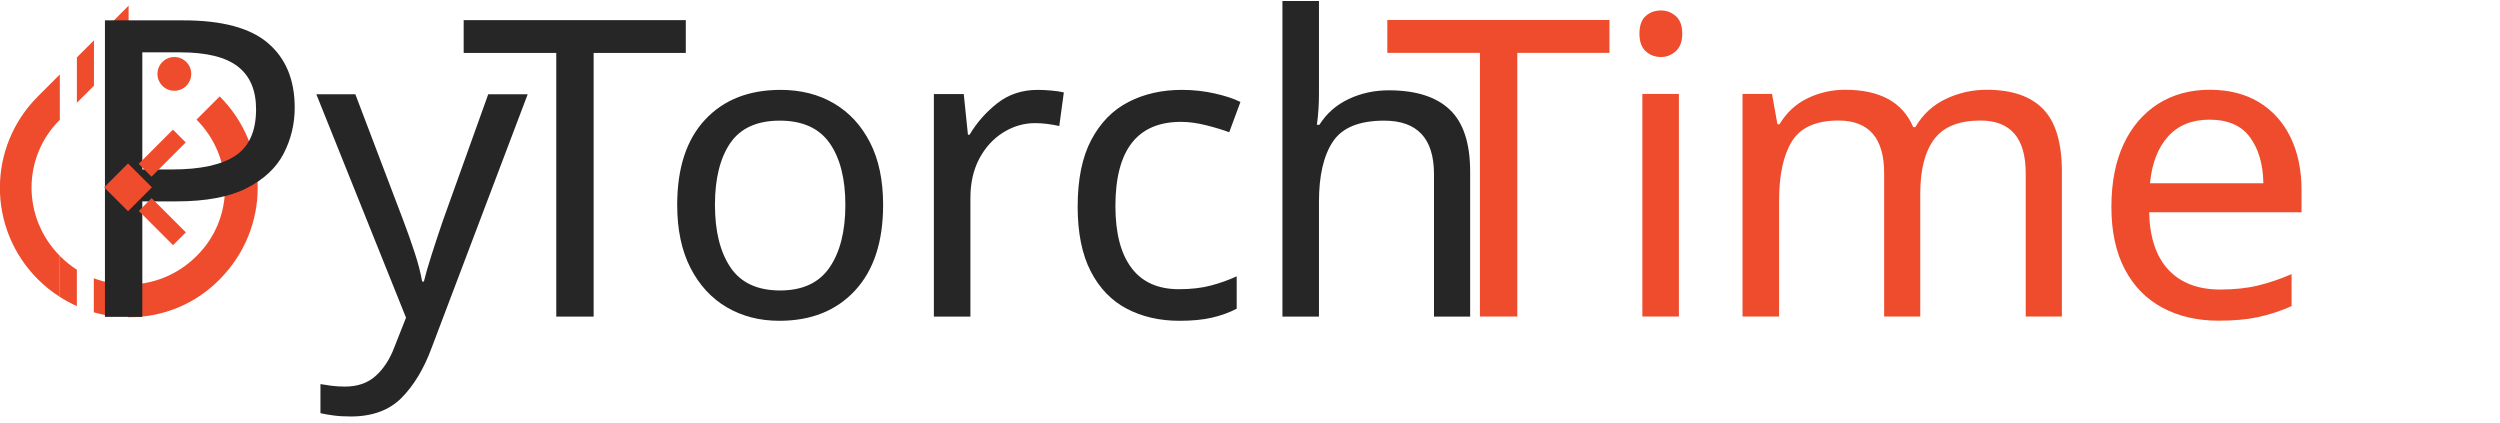
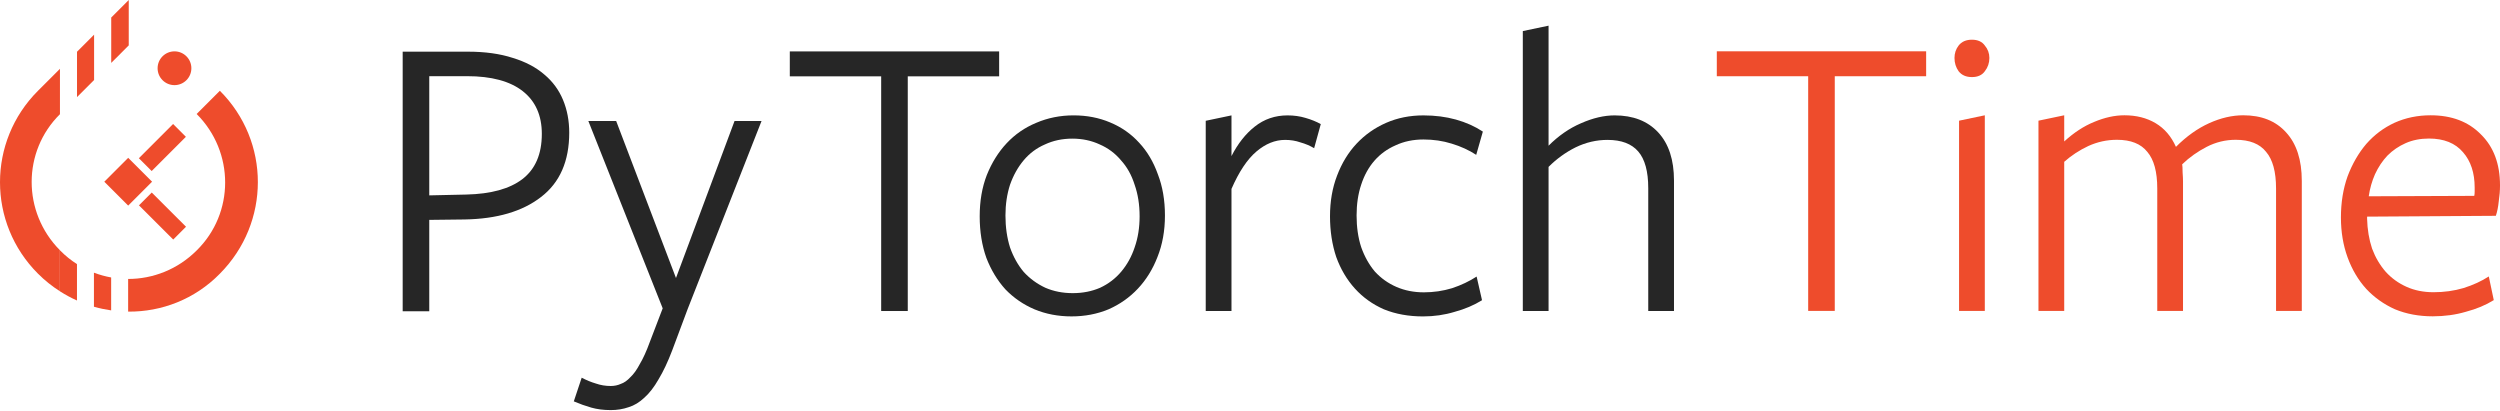
- <svg xmlns="http://www.w3.org/2000/svg" version="1.1" id="Layer_1" x="0px" y="0px" viewBox="0.6 539.9 710.8 120.2" enable-background="new 0.6 539.9 487.3 120.2" xml:space="preserve" width="710.8" height="120.2">
-   <defs id="defs10213">
- 	
- 	
- </defs>
-   <g id="g8227" transform="translate(-0.03080955,0.00925)" style="display:inline;stroke:none;stroke-width:0.1;stroke-dasharray:none;stroke-opacity:1;fill:#ee4c2c;fill-opacity:1">
-     <path id="path10240" style="display:none;stroke:none;stroke-width:0.1;stroke-dasharray:none;stroke-opacity:1;fill:#ee4c2c;fill-opacity:1" d="M 37.025,630.082 V 620.797 c -1.617,-1.3e-4 -3.234,-0.144 -4.828,-0.43 v 9.361 c 1.602,0.229 3.215,0.338 4.828,0.354 z" />
-     <path id="path8223" style="display:inline;stroke:none;stroke-width:0.1;stroke-dasharray:none;stroke-opacity:1;fill:#ee4c2c;fill-opacity:1" d="m 32.197,629.729 v -9.361 c -1.663,-0.298 -3.302,-0.749 -4.895,-1.359 v 9.68 c 1.611,0.461 3.247,0.806 4.895,1.041 z" />
-     <path id="path10235" style="display:none;stroke:none;stroke-width:0.1;stroke-dasharray:none;stroke-opacity:1;fill:#ee4c2c;fill-opacity:1" d="m 22.482,616.572 v 10.348 c 1.574,0.701 3.183,1.299 4.82,1.768 v -9.68 c -1.668,-0.639 -3.282,-1.455 -4.82,-2.436 z" />
-     <path id="path10250" style="display:inline;stroke:none;stroke-width:0.1;stroke-dasharray:none;stroke-opacity:1;fill:#ee4c2c;fill-opacity:1" d="m 17.621,612.617 v 11.676 c 1.569,1.003 3.192,1.883 4.861,2.627 v -10.348 c -1.701,-1.084 -3.309,-2.371 -4.783,-3.873 -0.027,-0.027 -0.051,-0.055 -0.078,-0.082 z" />
-     <path id="path10245" style="display:inline;fill:#ee4c2c;fill-opacity:1;stroke:none;stroke-width:0.1;stroke-dasharray:none;stroke-opacity:1" d="m 63.1,567.301 -6.6,6.6 c 10.8,10.8 10.8,28.199 0,38.799 -5.4,5.4 -12.449,8.098 -19.475,8.098 v 9.285 c 9.476,0.089 18.939,-3.494 26.074,-10.781 14.4,-14.5 14.4,-37.6 0,-52 z" />
-     <path id="path10255" style="fill:#ee4c2c;fill-opacity:1;stroke:none;stroke-width:0.1;stroke-dasharray:none;stroke-opacity:1" d="m 17.641,561.061 -6.24,6.24 c -14.4,14.4 -14.4,37.6 0,52 1.928,1.928 4.019,3.585 6.221,4.992 V 612.617 C 6.922,601.832 6.928,584.54 17.641,573.961 Z" />
-     <path id="path10198" style="display:none;stroke:none;stroke-width:0.1;stroke-dasharray:none;stroke-opacity:1;fill:#ee4c2c;fill-opacity:1" d="m 22.492,569.108 v -12.898 l -4.852,4.852 v 12.9 c 0.02,-0.02 0.038,-0.041 0.059,-0.06 z" />
-     <path id="path10219" style="stroke:none;stroke-width:0.1;stroke-dasharray:none;stroke-opacity:1;fill:#ee4c2c;fill-opacity:1" d="m 27.346,564.254 v -12.898 l -4.854,4.854 v 12.898 z" />
-     <path id="path10224" style="display:none;stroke:none;stroke-width:0.1;stroke-dasharray:none;stroke-opacity:1;fill:#ee4c2c;fill-opacity:1" d="m 32.319,559.276 v -12.9 l -4.873,4.873 v 12.898 z" />
-     <path id="path10229" style="stroke:none;stroke-width:0.1;stroke-dasharray:none;stroke-opacity:1;fill:#ee4c2c;fill-opacity:1" d="m 37.199,541.5 -4.98,4.982 v 12.9 l 2.582,-2.582 2.398,-2.4 z" />
-     <circle fill="#ee4c2c" cx="50.2" cy="560.9" r="4.8" id="circle8225" style="stroke:none;stroke-width:0.1;stroke-dasharray:none;stroke-opacity:1;fill:#ee4c2c;fill-opacity:1" />
+ <svg xmlns="http://www.w3.org/2000/svg" width="710.65" height="116.58" enable-background="new 0.6 539.9 487.3 120.2" version="1.1" viewBox=".6 539.9 710.65 116.58" xml:space="preserve">
+   <g transform="translate(-.0003836 -1.6001)" fill="#ee4c2c">
+     <path d="m37.025 630.08v-9.285c-1.617-1.3e-4 -3.234-0.144-4.828-0.43v9.361c1.602 0.229 3.215 0.338 4.828 0.354z" display="none" />
+     <path d="m32.197 629.73v-9.361c-1.663-0.298-3.302-0.749-4.894-1.359v9.68c1.611 0.461 3.248 0.806 4.894 1.041z" />
+     <path d="m22.482 616.57v10.348c1.574 0.701 3.183 1.299 4.82 1.768v-9.68c-1.668-0.639-3.282-1.455-4.82-2.436z" display="none" />
+     <path d="m17.621 612.62v11.676c1.569 1.003 3.192 1.883 4.861 2.627v-10.348c-1.701-1.084-3.309-2.371-4.783-3.873-0.027-0.027-0.051-0.055-0.078-0.082z" />
+     <path d="m63.1 567.3-6.6 6.6c10.8 10.8 10.8 28.199 0 38.799-5.4 5.4-12.449 8.098-19.475 8.098v9.285c9.476 0.089 18.939-3.494 26.074-10.781 14.4-14.5 14.4-37.6 0-52z" />
+     <path d="m17.641 561.06-6.24 6.24c-14.4 14.4-14.4 37.6 0 52 1.928 1.928 4.019 3.585 6.221 4.992v-11.676c-10.699-10.786-10.693-28.077 0.02-38.656z" />
+     <path d="m22.492 569.11v-12.898l-4.852 4.852v12.9c0.02-0.02 0.038-0.041 0.059-0.06z" display="none" />
+     <path d="m27.346 564.25v-12.898l-4.854 4.854v12.898z" />
+     <path d="m32.319 559.28v-12.9l-4.873 4.873v12.898z" display="none" />
+     <path d="m37.199 541.5-4.981 4.982v12.9l2.582-2.582 2.398-2.4z" />
+     <circle cx="50.2" cy="560.9" r="4.8" />
  </g>
-   <g id="g10215" style="stroke:none">
-     <text xml:space="preserve" style="font-style:normal;font-variant:normal;font-weight:normal;font-stretch:normal;font-size:118.067px;font-family:FreightSans-Light;-inkscape-font-specification:FreightSans-Light;text-align:center;text-anchor:middle;fill:#262626;stroke:none;stroke-width:0.106;stroke-linecap:square;stroke-linejoin:round" x="161.552" y="629.985" id="text417">
-       <tspan id="tspan415" x="161.552" y="629.985" style="font-style:normal;font-variant:normal;font-weight:normal;font-stretch:normal;font-size:118.067px;font-family:FreightSans-Book;-inkscape-font-specification:FreightSans-Book;stroke:none;stroke-width:0.106">Py</tspan>
-     </text>
-     <text xml:space="preserve" style="font-style:normal;font-variant:normal;font-weight:normal;font-stretch:normal;font-size:118.067px;font-family:FreightSans-Black;-inkscape-font-specification:FreightSans-Black;text-align:center;letter-spacing:-1.985px;text-anchor:middle;fill:#262626;stroke:none;stroke-width:0.108;stroke-linecap:square;stroke-linejoin:round" x="353.465" y="629.919" id="text418">
-       <tspan id="tspan416" x="352.473" y="629.919" style="font-style:normal;font-variant:normal;font-weight:normal;font-stretch:normal;font-size:118.067px;font-family:FreightSans-Book;-inkscape-font-specification:FreightSans-Book;stroke:none;stroke-width:0.108" dx="0">Torch</tspan>
-     </text>
-     <text xml:space="preserve" style="font-style:normal;font-variant:normal;font-weight:normal;font-stretch:normal;font-size:118.067px;font-family:FreightSans-Book;-inkscape-font-specification:FreightSans-Book;text-align:center;letter-spacing:-1.98px;text-anchor:middle;fill:#ee4c2c;fill-opacity:1;stroke:none;stroke-width:0.109;stroke-linecap:square;stroke-linejoin:round" x="601.204" y="629.891" id="text642">
-       <tspan id="tspan640" x="600.214" y="629.891" style="font-size:118.067px">Time</tspan>
-     </text>
+   <g transform="translate(.030426 -1.6094)" stroke-linecap="square" stroke-linejoin="round">
+     <g fill="#262626" stroke-width=".106" aria-label="Py">
+       <path d="m162.38 579.22q0 12.161-8.029 18.3-7.91 6.139-21.724 6.376l-10.036 0.118v25.975h-7.556v-73.792h18.537q7.32 0 12.751 1.771 5.431 1.653 8.973 4.723 3.542 2.952 5.313 7.202 1.771 4.25 1.771 9.327zm-7.792 0.354q0-7.91-5.431-12.161t-15.821-4.25h-10.744v33.885l10.508-0.236q10.508-0.236 15.939-4.369 5.549-4.25 5.549-12.869z" />
+       <path d="m196.03 629.39-4.369 11.689q-1.889 4.959-3.896 8.265-1.889 3.306-4.014 5.195-2.125 2.007-4.487 2.716-2.361 0.826-5.077 0.826-3.07 0-5.549-0.708-2.479-0.708-4.959-1.771l2.243-6.73q2.007 1.063 4.014 1.653 2.007 0.708 4.25 0.708 1.535 0 2.834-0.59 1.417-0.472 2.716-1.889 1.417-1.299 2.716-3.778 1.417-2.361 2.834-6.258l3.66-9.563-21.134-53.248h7.91l17.002 44.629 16.647-44.629h7.674z" />
+     </g>
+     <g fill="#262626" stroke-width=".108" aria-label="Torch">
+       <path d="m258.61 563.21v66.708h-7.556v-66.708h-25.975v-7.084h59.506v7.084z" />
+       <path d="m329.71 591.07q2.007 5.195 2.007 11.689 0 6.494-2.125 11.807-2.007 5.195-5.549 8.973-3.542 3.778-8.383 5.903-4.841 2.007-10.508 2.007-5.667 0-10.508-2.007-4.723-2.007-8.265-5.667-3.424-3.778-5.431-8.973-1.889-5.313-1.889-11.807 0-6.494 2.007-11.689 2.125-5.313 5.667-9.091 3.542-3.778 8.383-5.785 4.959-2.125 10.626-2.125 5.667 0 10.39 2.007 4.841 2.007 8.265 5.785 3.424 3.66 5.313 8.973zm-5.195 11.925q0-4.959-1.417-8.973-1.299-4.132-3.896-6.966-2.479-2.952-6.021-4.487-3.542-1.653-7.792-1.653t-7.792 1.653q-3.542 1.535-6.021 4.487-2.479 2.952-3.896 6.966-1.299 4.014-1.299 8.737 0 4.959 1.299 9.091 1.417 4.014 3.896 6.966 2.598 2.834 6.139 4.487 3.542 1.535 7.792 1.535t7.792-1.535q3.542-1.653 6.021-4.605 2.479-2.952 3.778-6.848 1.417-4.014 1.417-8.855z" />
+       <path d="m350.63 629.92h-7.32v-54.075l7.32-1.535v11.571q2.716-5.313 6.612-8.383 4.014-3.188 9.327-3.188 2.716 0 5.077 0.708 2.479 0.708 4.369 1.771l-1.889 6.848q-1.771-1.063-3.896-1.653-2.007-0.708-4.369-0.708-4.25 0-8.147 3.306-3.896 3.306-7.084 10.626z" />
+       <path d="m421.85 626.85q-3.424 2.125-7.792 3.306-4.25 1.299-8.973 1.299-6.139 0-11.098-2.007-4.841-2.125-8.265-5.903-3.424-3.778-5.313-8.973-1.771-5.313-1.771-11.571 0-6.376 2.007-11.571 2.007-5.313 5.549-9.091t8.383-5.903q4.841-2.125 10.626-2.125 4.959 0 9.209 1.181t7.674 3.424l-1.889 6.612q-3.07-2.007-6.966-3.188-3.778-1.181-8.029-1.181-4.369 0-7.91 1.653-3.542 1.535-6.021 4.369t-3.778 6.848q-1.299 3.896-1.299 8.737 0 4.959 1.299 8.973 1.417 4.014 3.896 6.966 2.598 2.834 6.139 4.369t7.792 1.535q4.132 0 8.029-1.181 3.896-1.299 6.966-3.306z" />
+       <path d="m469.1 629.92v-34.948q0-7.084-2.834-10.39-2.834-3.306-8.737-3.306-4.723 0-9.091 2.125-4.25 2.125-7.674 5.549v40.969h-7.32v-79.577l7.32-1.535v34.121q4.25-4.25 9.209-6.376 5.077-2.243 9.563-2.243 7.91 0 12.397 4.841t4.487 13.696v37.073z" />
+     </g>
+     <g fill="#ee4c2c" stroke-width=".109" aria-label="Time">
+       <path d="m522.12 563.18v66.708h-7.556v-66.708h-25.975v-7.084h59.506v7.084z" />
+       <path d="m566.07 557.99q0 2.125-1.299 3.778-1.181 1.653-3.66 1.653-2.479 0-3.778-1.653-1.181-1.653-1.181-3.778 0-2.007 1.181-3.542 1.299-1.653 3.778-1.653 2.479 0 3.66 1.653 1.299 1.535 1.299 3.542zm-8.619 71.903v-54.075l7.32-1.535v55.61z" />
+       <path d="m647.56 629.89v-34.83q0-7.084-2.834-10.39-2.716-3.424-8.619-3.424-4.369 0-8.265 2.007t-6.966 4.959q0.118 0.59 0.118 2.243 0.118 1.653 0.118 2.598v36.837h-7.32v-34.83q0-7.084-2.834-10.39-2.716-3.424-8.619-3.424-4.25 0-8.147 1.771-3.778 1.771-6.848 4.487v42.386h-7.32v-54.075l7.32-1.535v7.438q4.132-3.778 8.501-5.549 4.487-1.889 8.619-1.889 5.077 0 8.855 2.243 3.778 2.243 5.785 6.73 4.487-4.487 9.445-6.73 4.959-2.243 9.681-2.243 7.792 0 12.161 4.841 4.487 4.841 4.487 13.814v36.955z" />
+       <path d="m673.44 603.68q0.118 4.605 1.417 8.501 1.417 3.778 3.896 6.612 2.479 2.716 5.903 4.25 3.424 1.535 7.674 1.535 4.487 0 8.501-1.181 4.132-1.299 7.202-3.306l1.417 6.73q-3.424 2.125-7.91 3.306-4.369 1.299-9.445 1.299-5.903 0-10.744-2.007-4.723-2.125-8.147-5.785-3.424-3.778-5.313-8.973t-1.889-11.334q0-6.376 1.889-11.689 2.007-5.313 5.313-9.209 3.424-3.896 8.029-6.021 4.723-2.125 10.272-2.125 8.973 0 14.286 5.431 5.431 5.313 5.431 14.522 0 2.125-0.354 4.487-0.236 2.361-0.826 4.132l-36.601 0.236zm30.461-6.494q0.118-0.472 0.118-1.181v-1.181q0-6.258-3.306-10.036-3.306-3.896-9.681-3.896-3.66 0-6.612 1.299-2.952 1.299-5.195 3.542-2.125 2.243-3.542 5.313-1.299 2.952-1.771 6.258z" />
+     </g>
  </g>
-   <g id="g10205" style="stroke:none;fill:#ee4c2c;fill-opacity:1">
-     <path style="fill:#ee4c2c;fill-opacity:1;stroke:none;stroke-width:0.1;stroke-linecap:square;stroke-linejoin:round;stroke-dasharray:none;stroke-opacity:1" d="m 40.042,586.487 9.727,-9.731 3.639,3.639 -9.728,9.732 z" id="path9027" />
-     <path style="fill:#ee4c2c;fill-opacity:1;stroke:none;stroke-width:0.1;stroke-linecap:square;stroke-linejoin:round;stroke-dasharray:none;stroke-opacity:1" d="m 43.705,596.238 9.739,9.72 -3.636,3.642 -9.739,-9.721 z" id="path9027-9" />
-     <rect style="display:inline;fill:#ee4c2c;fill-opacity:1;stroke:none;stroke-width:0.1;stroke-linecap:square;stroke-linejoin:round;stroke-dasharray:none;stroke-opacity:1" id="rect8858" width="9.603" height="9.602" x="-398.154" y="440.709" transform="rotate(-45.01494,-0.00423951,0.04180284)" />
+   <g transform="translate(.030426 -1.6094)" fill="#ee4c2c">
+     <path d="m40.042 586.49 9.727-9.732 3.639 3.639-9.728 9.732z" />
+     <path d="m43.705 596.24 9.739 9.72-3.636 3.642-9.739-9.721z" />
+     <rect transform="rotate(-45.015 -.0042395 .041803)" x="-398.15" y="440.71" width="9.603" height="9.602" />
  </g>
</svg>
